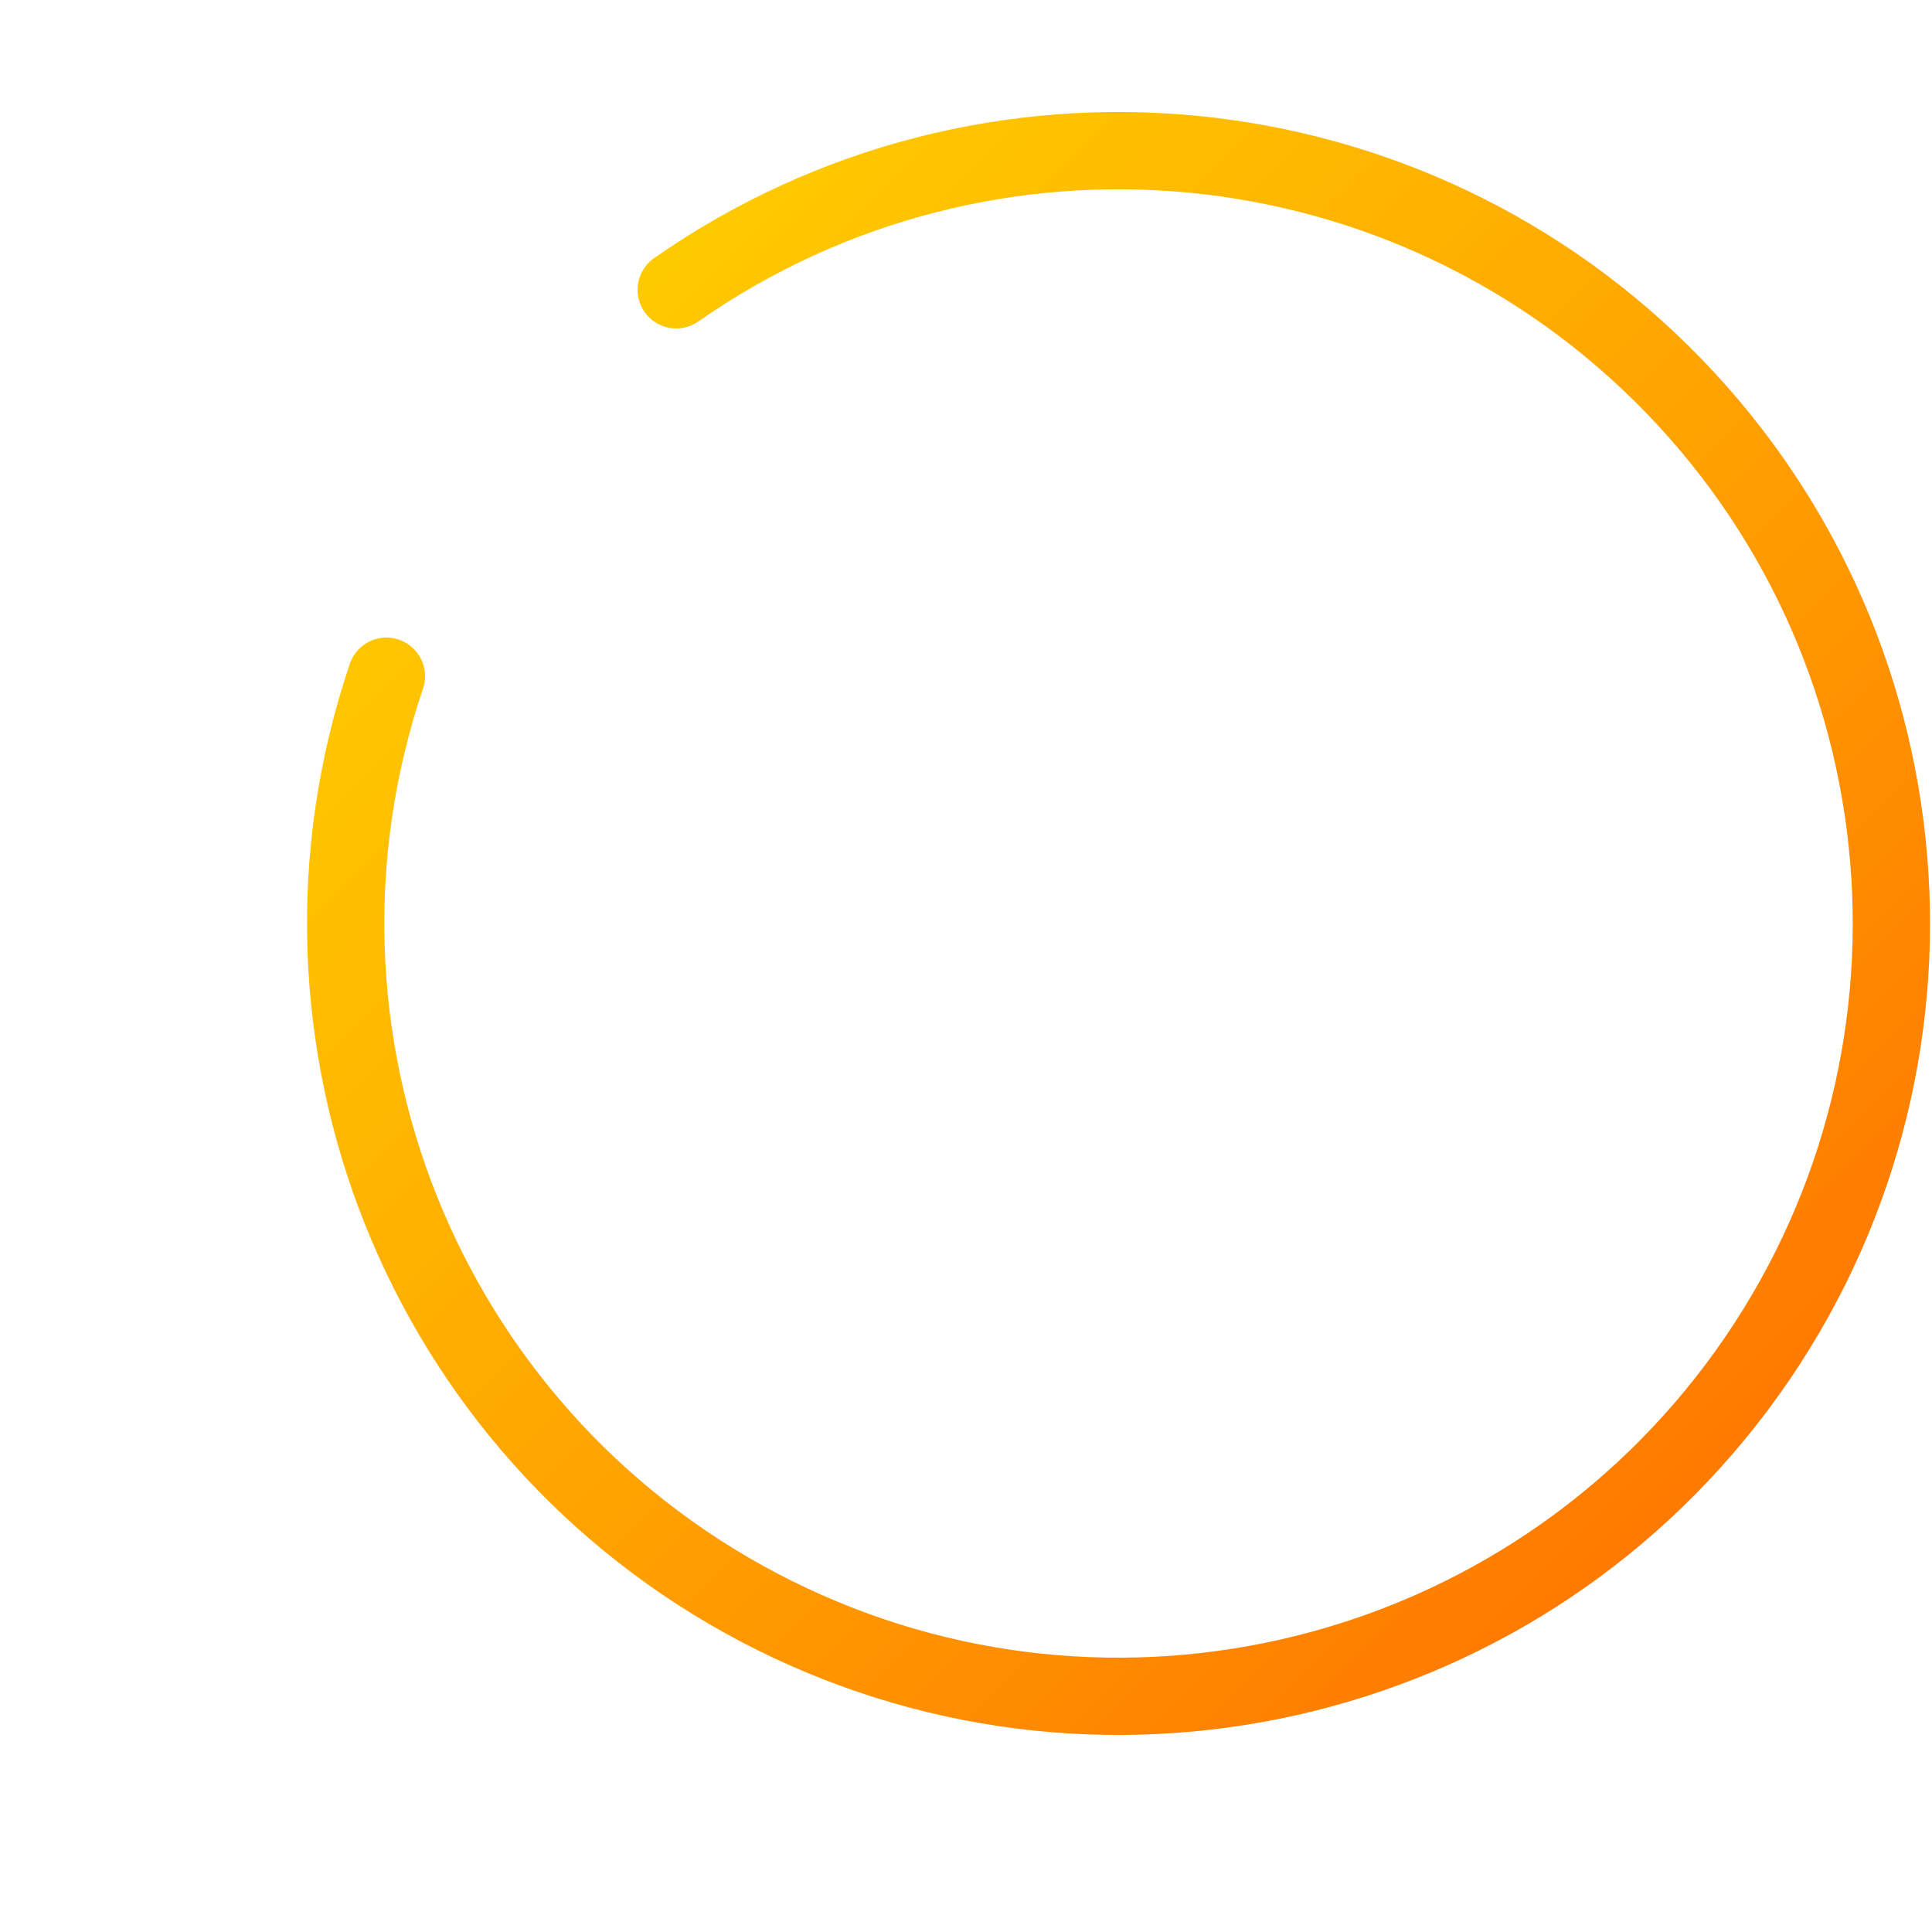
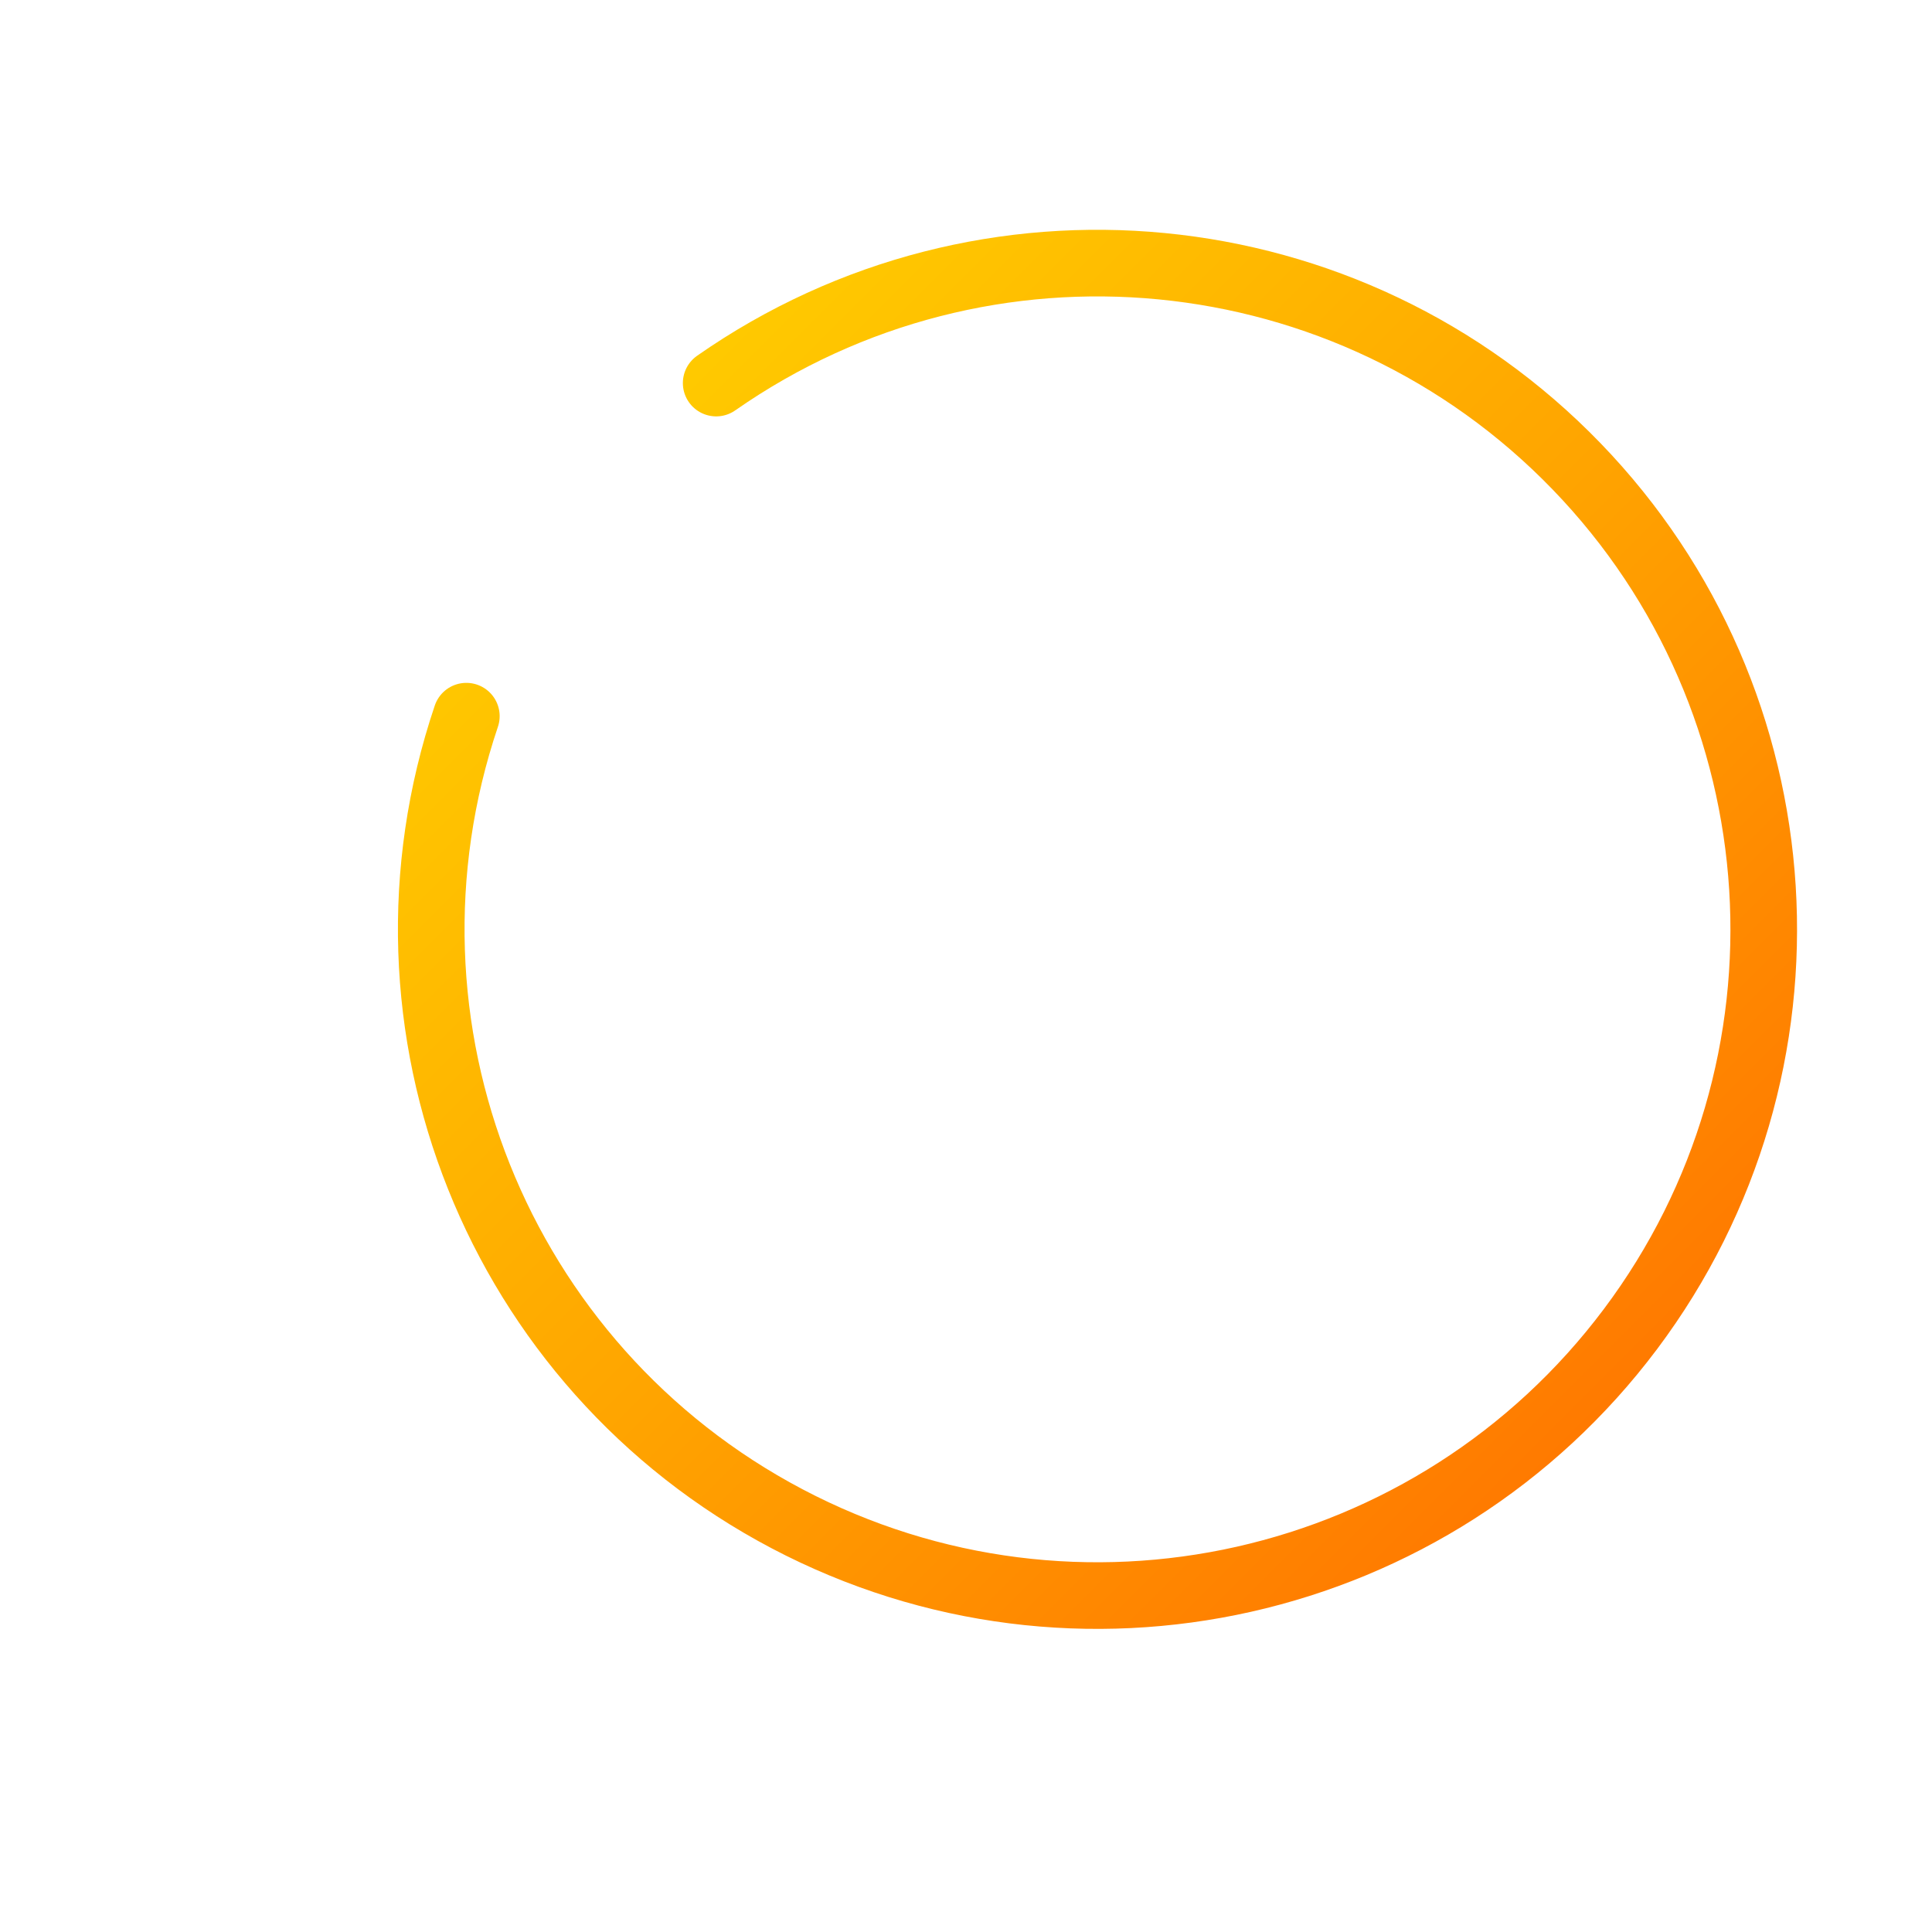
- <svg xmlns="http://www.w3.org/2000/svg" width="512" height="512" viewBox="0 0 100 100" fill="none">
+ <svg xmlns="http://www.w3.org/2000/svg" width="512" height="512" viewBox="-8 -8 116 116" fill="none">
  <defs>
    <linearGradient id="o-grad" x1="0%" y1="0%" x2="100%" y2="100%">
      <stop offset="0%" stop-color="#FFD700" />
      <stop offset="50%" stop-color="#FFA500" />
      <stop offset="100%" stop-color="#FF6B00" />
    </linearGradient>
  </defs>
  <path d="M 35 15 A 40 40 0 1 1 20 35" stroke="url(#o-grad)" stroke-width="4" stroke-linecap="round" fill="none" />
</svg>
